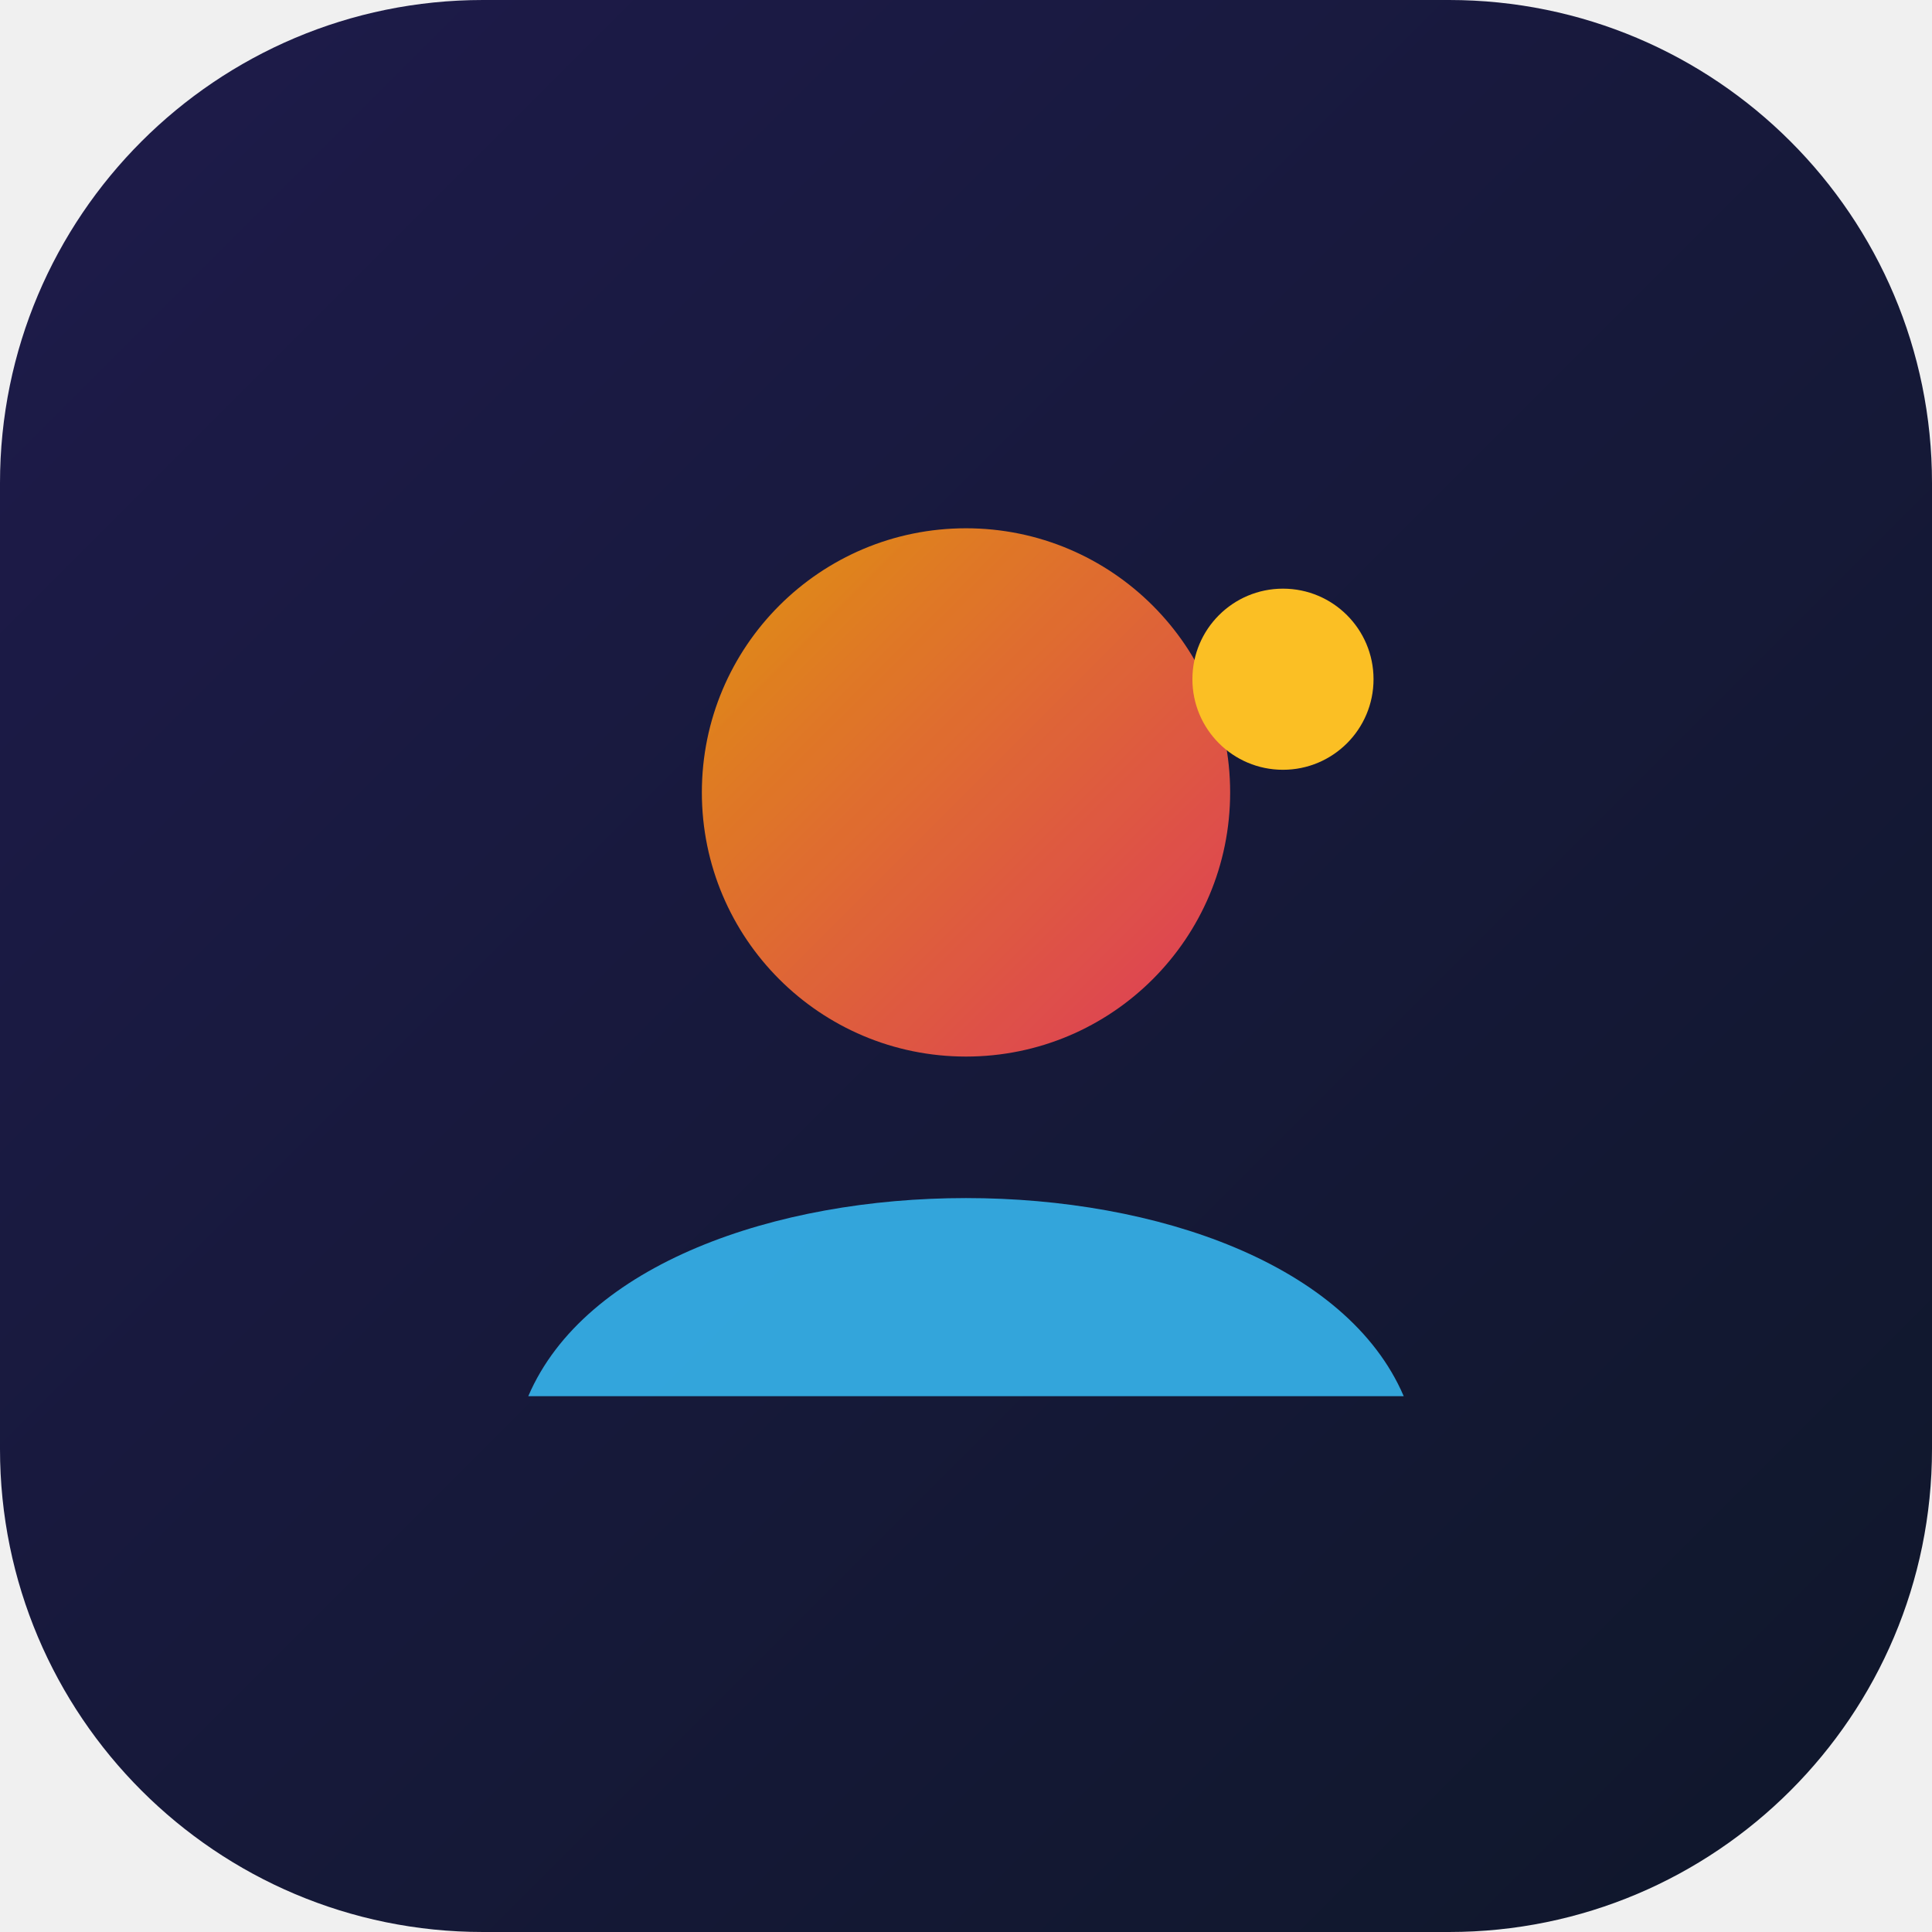
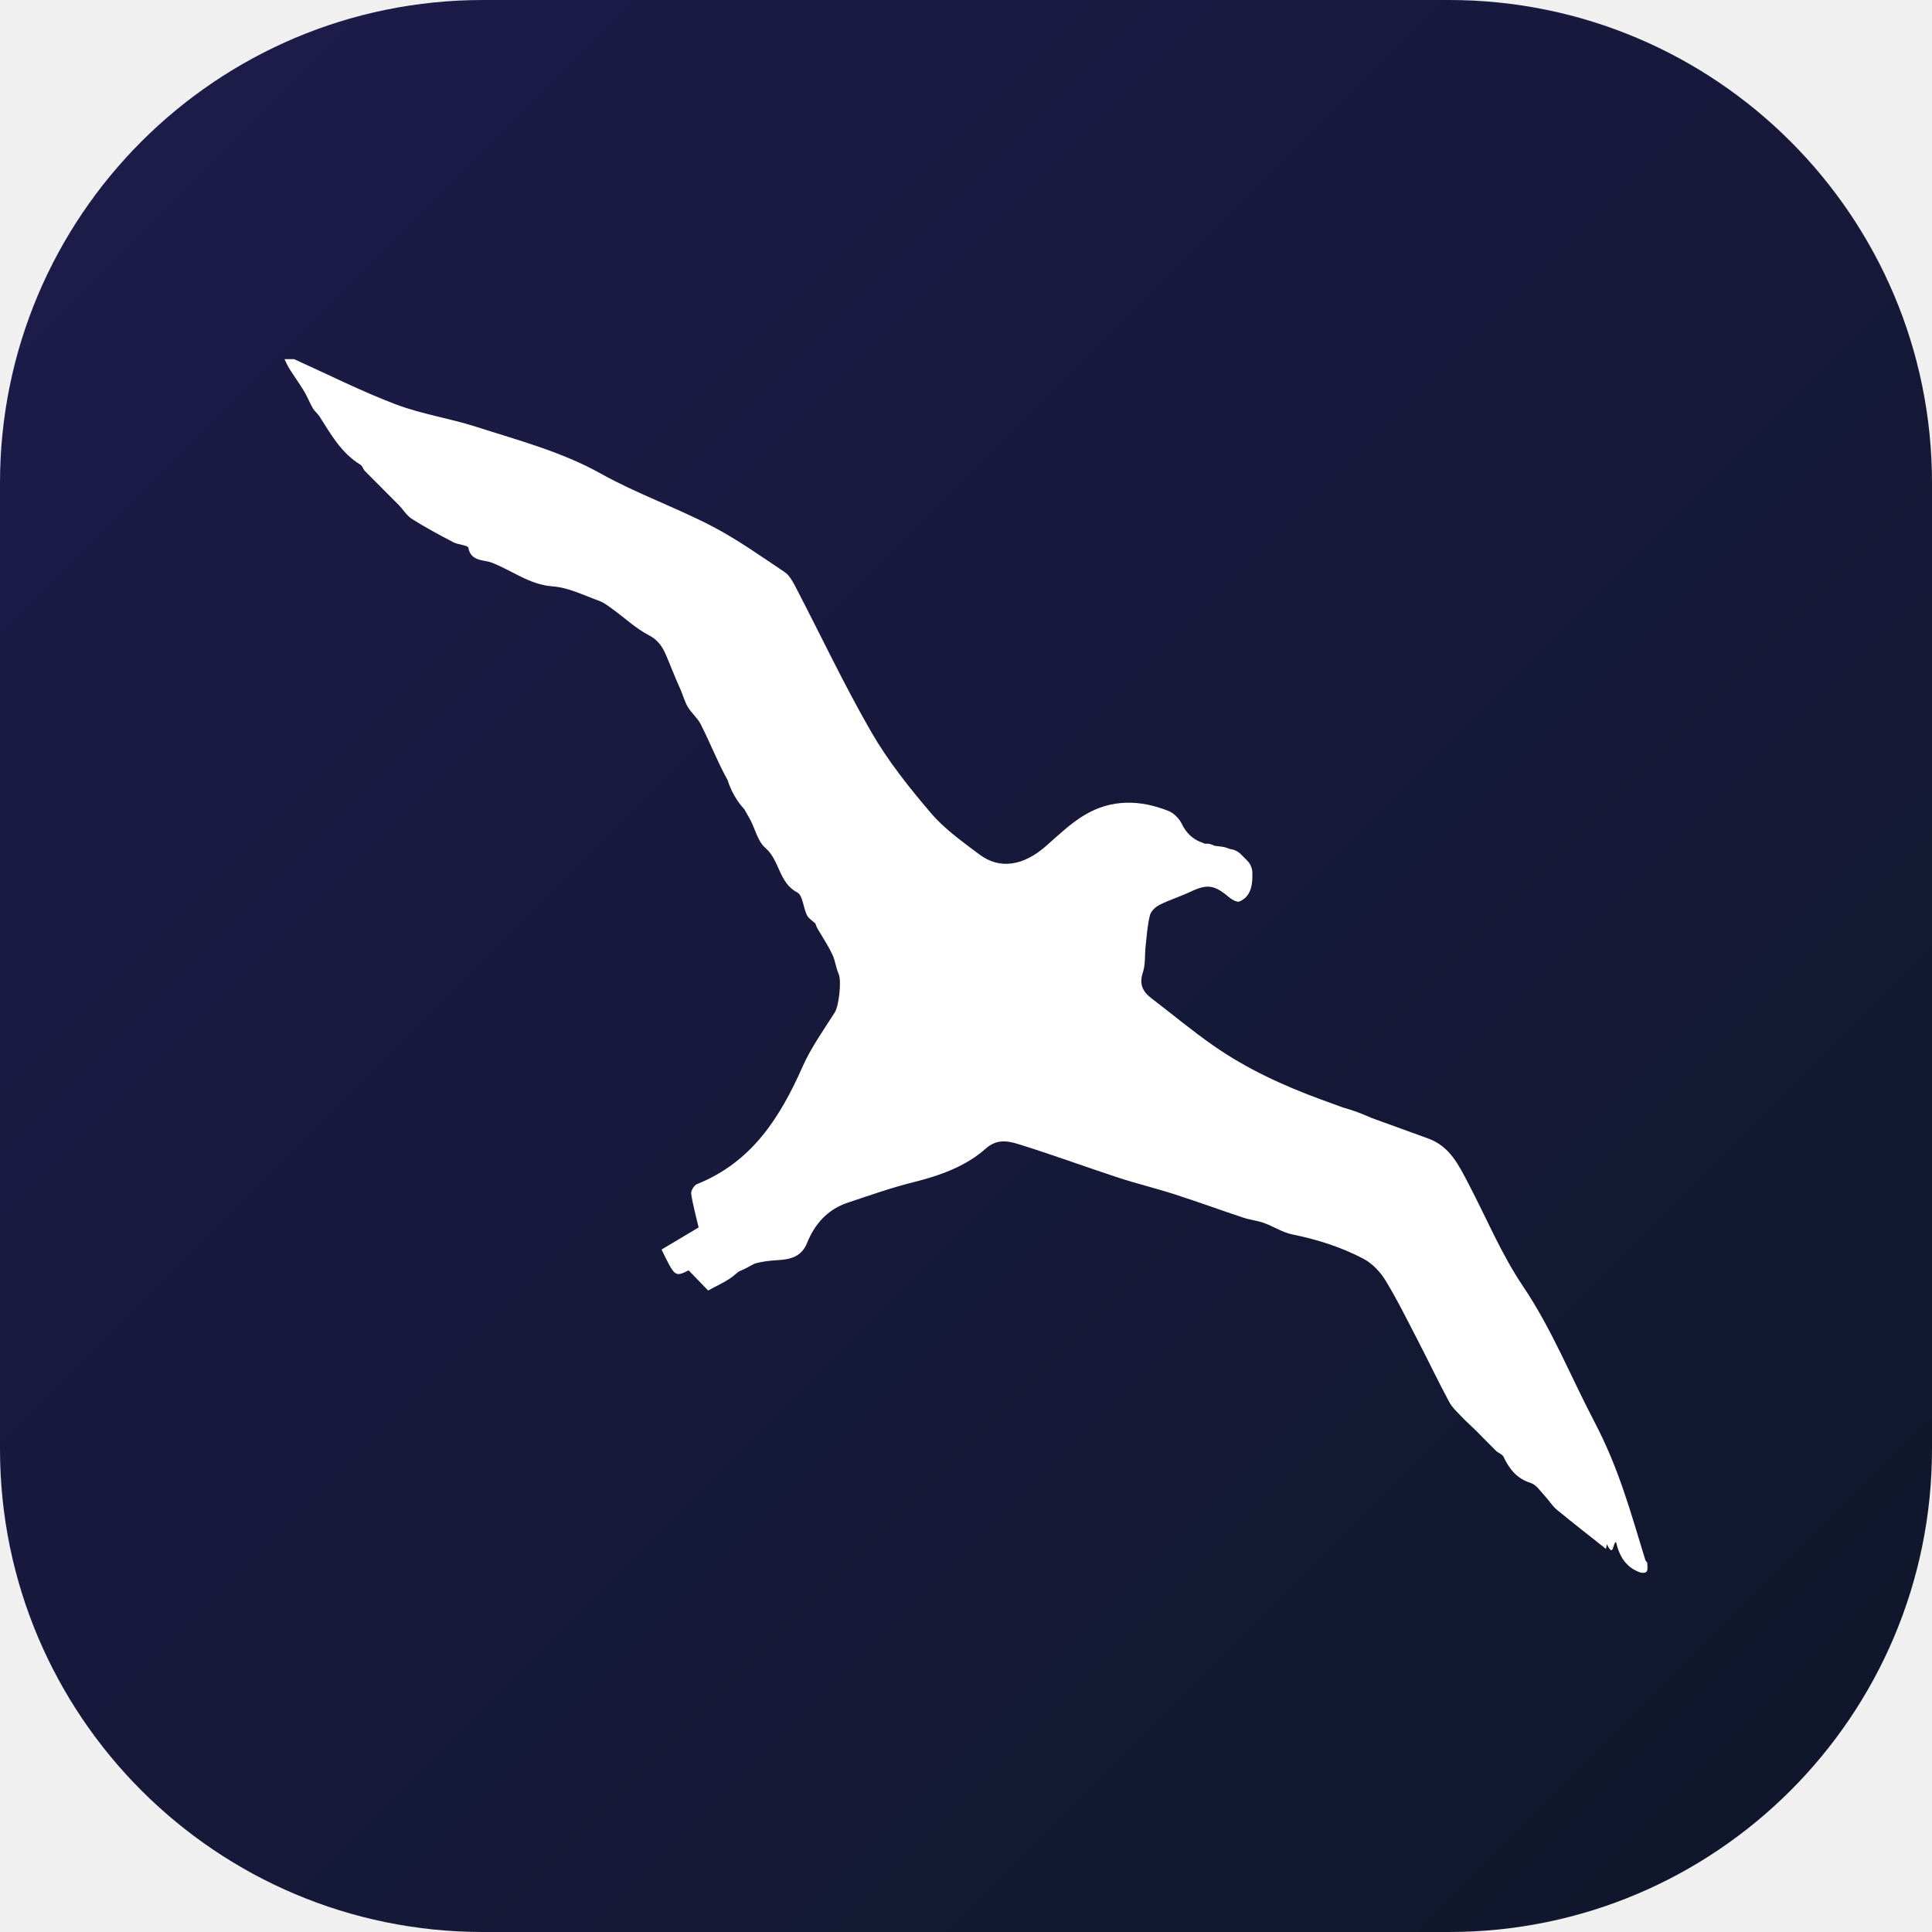
<svg xmlns="http://www.w3.org/2000/svg" viewBox="0 0 512 512" width="512" height="512">
  <defs>
    <linearGradient id="bg" x1="0%" y1="0%" x2="100%" y2="100%">
      <stop offset="0%" stop-color="#1e1b4b" />
      <stop offset="100%" stop-color="#0f172a" />
    </linearGradient>
-     <linearGradient id="warm" x1="0%" y1="0%" x2="100%" y2="100%">
-       <stop offset="0%" stop-color="#f59e0b" />
-       <stop offset="100%" stop-color="#f43f5e" />
-     </linearGradient>
  </defs>
  <rect width="512" height="512" rx="128" fill="url(#bg)" />
-   <circle cx="256" cy="210" r="70" fill="url(#warm)" opacity="0.9" />
-   <path d="M140 370 C 170 300, 342 300, 372 370 Z" fill="#38bdf8" opacity="0.85" />
-   <circle cx="340" cy="180" r="24" fill="#fbbf24" />
+   <g transform="translate(75.40 75.40) scale(0.64)" fill="#FFFFFF">
+     <g>
+       <g>
+         <path d="M563.473,528.105c-6.438-20.959-11-37.96-21.216-57.463c-9.764-18.638-17.532-38.213-29.441-55.867 c-8.907-13.199-15.12-28.214-22.55-42.412c-4.003-7.653-7.716-15.52-16.74-18.764c-7.896-2.836-15.773-5.704-23.652-8.58 c-3.721-1.718-7.613-3.142-11.64-4.256c-2.946-1.077-5.892-2.154-8.842-3.231c-15.794-5.765-31.012-12.778-44.823-22.415 c-8.809-6.148-17.078-13.064-25.63-19.588c-3.664-2.795-5.101-5.904-3.505-10.702c1.122-3.37,0.722-7.229,1.122-10.857 c0.473-4.28,0.759-8.629,1.787-12.783c0.42-1.697,2.321-3.48,3.998-4.325c4.129-2.068,8.604-3.431,12.783-5.414 c6.862-3.256,9.856-2.889,15.744,2.073c1.253,1.053,3.488,2.415,4.55,1.958c4.357-1.881,5.3-6.022,5.365-10.347 c0.004-0.2-0.025-0.375-0.033-0.567c0.208-2.163-0.502-4.407-2.13-6.03l-2.664-2.665c-1.208-1.208-2.75-1.897-4.35-2.093 c-1.22-0.465-2.443-0.91-3.696-1.024c-0.897-0.085-1.778-0.188-2.64-0.314l-1.347-0.53c-0.877-0.347-1.782-0.437-2.676-0.343 c-0.192-0.057-0.388-0.114-0.576-0.175c-0.534-0.286-1.102-0.514-1.692-0.665c-3.027-1.354-5.578-3.562-7.381-7.291 c-1.069-2.211-3.276-4.513-5.508-5.414c-11.824-4.762-23.819-4.982-34.938,1.729c-5.753,3.472-10.742,8.287-15.834,12.767 c-9.352,8.217-19.156,9.82-27.564,3.492c-7.014-5.275-14.399-10.481-20.029-17.075c-9.025-10.571-17.833-21.632-24.753-33.627 c-11.257-19.515-20.882-39.967-31.294-59.972c-1.199-2.301-2.591-4.929-4.639-6.295c-9.898-6.618-19.674-13.59-30.208-19.054 c-15.002-7.78-31.13-13.468-45.863-21.689C114.644,69.183,96.9,64.564,79.442,58.942c-11.004-3.542-22.648-5.247-33.411-9.335 C31.71,44.168,17.969,37.212,3.978,30.908H0c0.645,1.29,1.188,2.64,1.955,3.852c2.02,3.191,4.239,6.255,6.185,9.486 c1.342,2.228,2.26,4.708,3.566,6.96c0.751,1.293,2.048,2.264,2.856,3.533c4.712,7.405,9.021,15.121,16.887,19.877 c0.84,0.506,1.114,1.869,1.856,2.624c4.606,4.684,9.298,9.286,13.913,13.966c1.897,1.922,3.346,4.472,5.553,5.867 c5.524,3.493,11.31,6.589,17.099,9.637c2.02,1.061,6.104,1.24,6.267,2.289c0.885,5.639,6.564,5.039,9.229,6.014 c8.576,3.137,15.854,9.278,25.646,9.976c6.52,0.465,12.881,3.7,19.213,5.973c2.093,0.75,3.958,2.248,5.798,3.578 c4.941,3.578,9.474,7.919,14.827,10.673c4.182,2.15,5.932,5.304,7.495,9.094c1.347,3.264,2.677,6.532,4.035,9.788 c0.551,1.318,1.184,2.604,1.734,3.921c0.975,2.334,1.644,4.843,2.933,6.985c1.506,2.501,3.954,4.476,5.268,7.046 c3.452,6.773,6.304,13.856,9.788,20.612c0.445,0.857,0.918,1.701,1.379,2.55c1.436,4.558,3.762,8.67,6.916,12.081 c0.775,1.338,1.542,2.676,2.289,4.027c2.203,3.99,3.207,9.221,6.405,11.958c6.01,5.133,5.5,14.411,13.219,18.458 c2.317,1.216,2.473,6.283,4.007,9.396c0.689,1.404,2.33,2.342,3.537,3.493c0.379,1.546,1.31,2.815,2.105,4.166 c1.73,2.934,3.603,5.814,5.01,8.899c1.114,2.448,1.358,5.291,2.472,7.744c1.302,2.859,0.119,13.284-1.587,15.977 c-4.676,7.377-9.857,14.59-13.366,22.518c-9.314,21.062-21.069,39.548-43.676,48.564c-1.2,0.478-2.599,2.771-2.419,3.994 c0.693,4.688,1.995,9.29,3.076,13.966c-5.234,3.121-10.31,6.148-15.341,9.151c5.524,11.392,5.524,11.392,11.208,8.621 c2.693,2.778,5.128,5.292,8.095,8.352c3.692-2.146,8.017-3.822,11.244-6.724c0.437-0.392,0.881-0.747,1.326-1.085 c2.248-0.979,4.418-2.077,6.516-3.289c3.191-0.975,6.565-1.297,10.049-1.51c5.075-0.31,9.567-1.484,11.815-7.103 c3.15-7.866,8.527-13.896,16.806-16.659c8.952-2.986,17.878-6.152,27.018-8.438c11.102-2.774,21.726-6.475,30.348-14.12 c4.292-3.807,8.854-3.081,13.007-1.804c13.966,4.3,27.687,9.392,41.575,13.945c7.752,2.542,15.708,4.447,23.472,6.948 c9.535,3.072,18.948,6.516,28.454,9.678c2.746,0.914,5.716,1.184,8.434,2.158c4.019,1.444,7.76,3.949,11.869,4.778 c10.253,2.072,20.139,5.218,29.326,10.024c3.673,1.921,7.022,5.435,9.205,9.021c4.965,8.147,9.184,16.753,13.578,25.239 c4.309,8.311,8.335,16.769,12.762,25.019c1.277,2.374,3.428,4.312,5.32,6.319c1.845,1.955,3.896,3.709,5.807,5.61 c2.786,2.774,5.487,5.63,8.303,8.372c0.93,0.906,2.562,1.351,3.06,2.395c2.432,5.112,5.528,9.115,11.358,10.931 c2.285,0.71,3.986,3.452,5.822,5.394c1.702,1.8,2.995,4.048,4.876,5.603c6.769,5.589,13.709,10.967,20.388,16.267 c-0.045,0.216,0.131-0.648,0.388-1.918c2.9,5.912,2.35-0.656,3.811-0.905c1.326,5.896,4.097,10.481,9.939,12.57 c4.01,0.926,2.908-1.979,2.994-3.994C564.027,528.905,563.611,528.546,563.473,528.105z" />
+       </g>
+     </g>
+   </g>
</svg>
